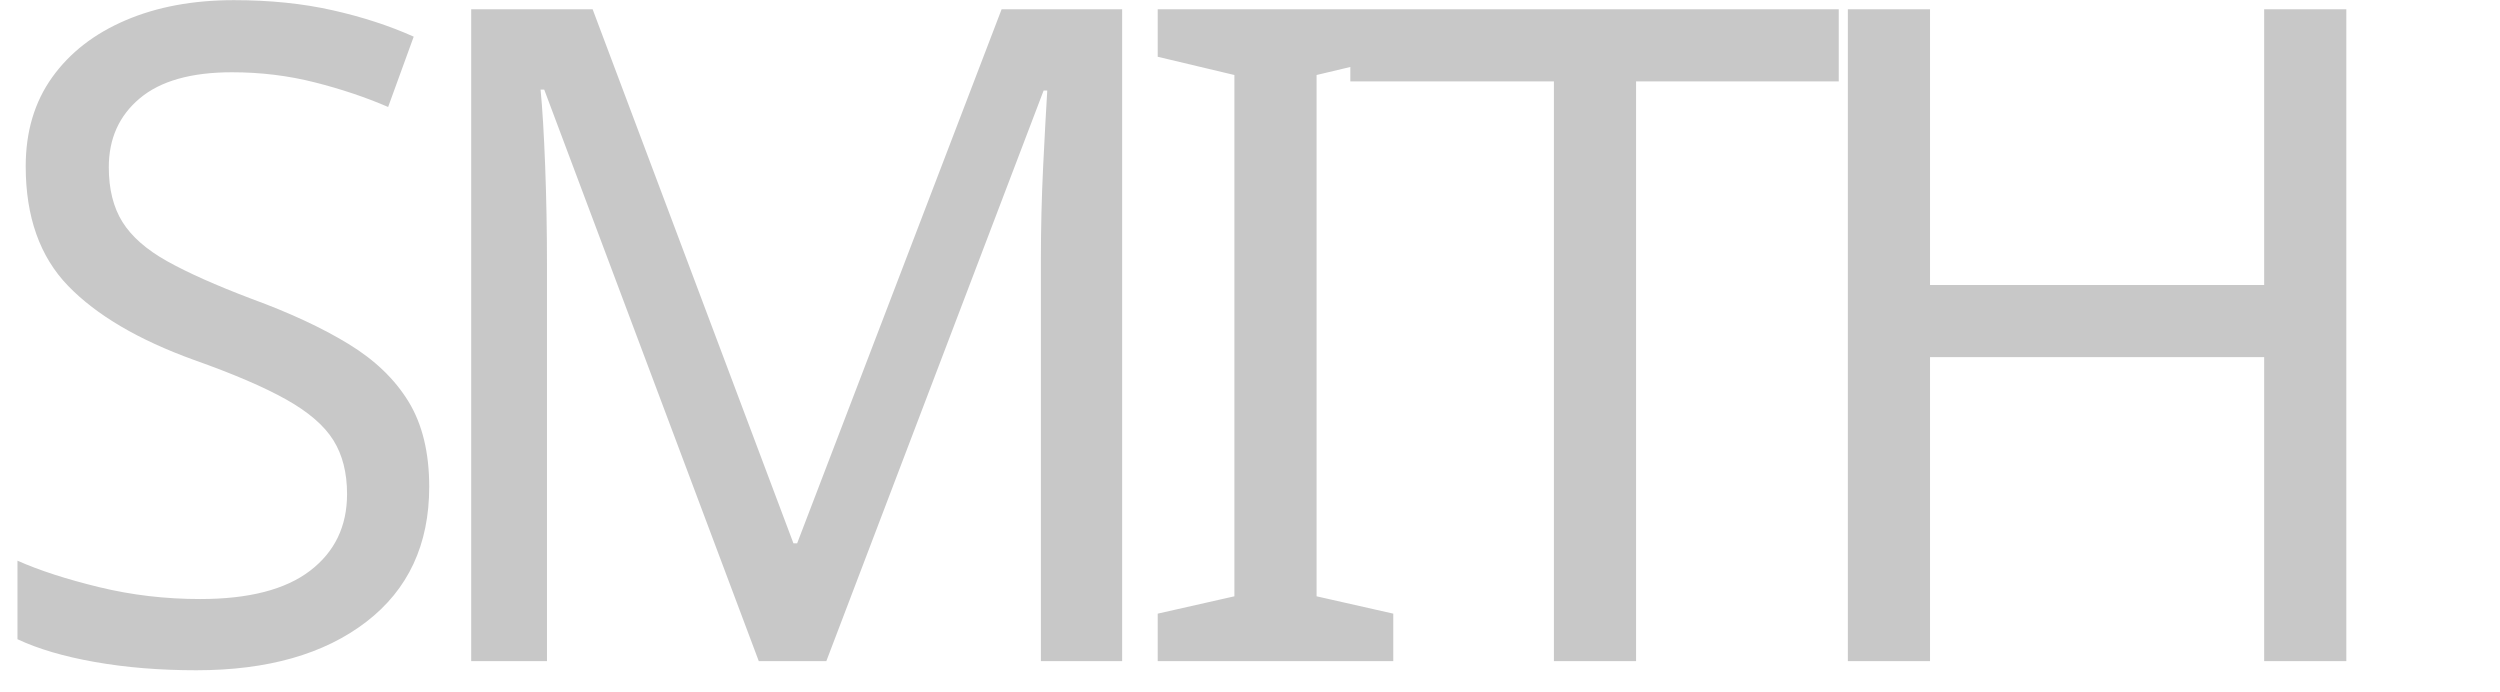
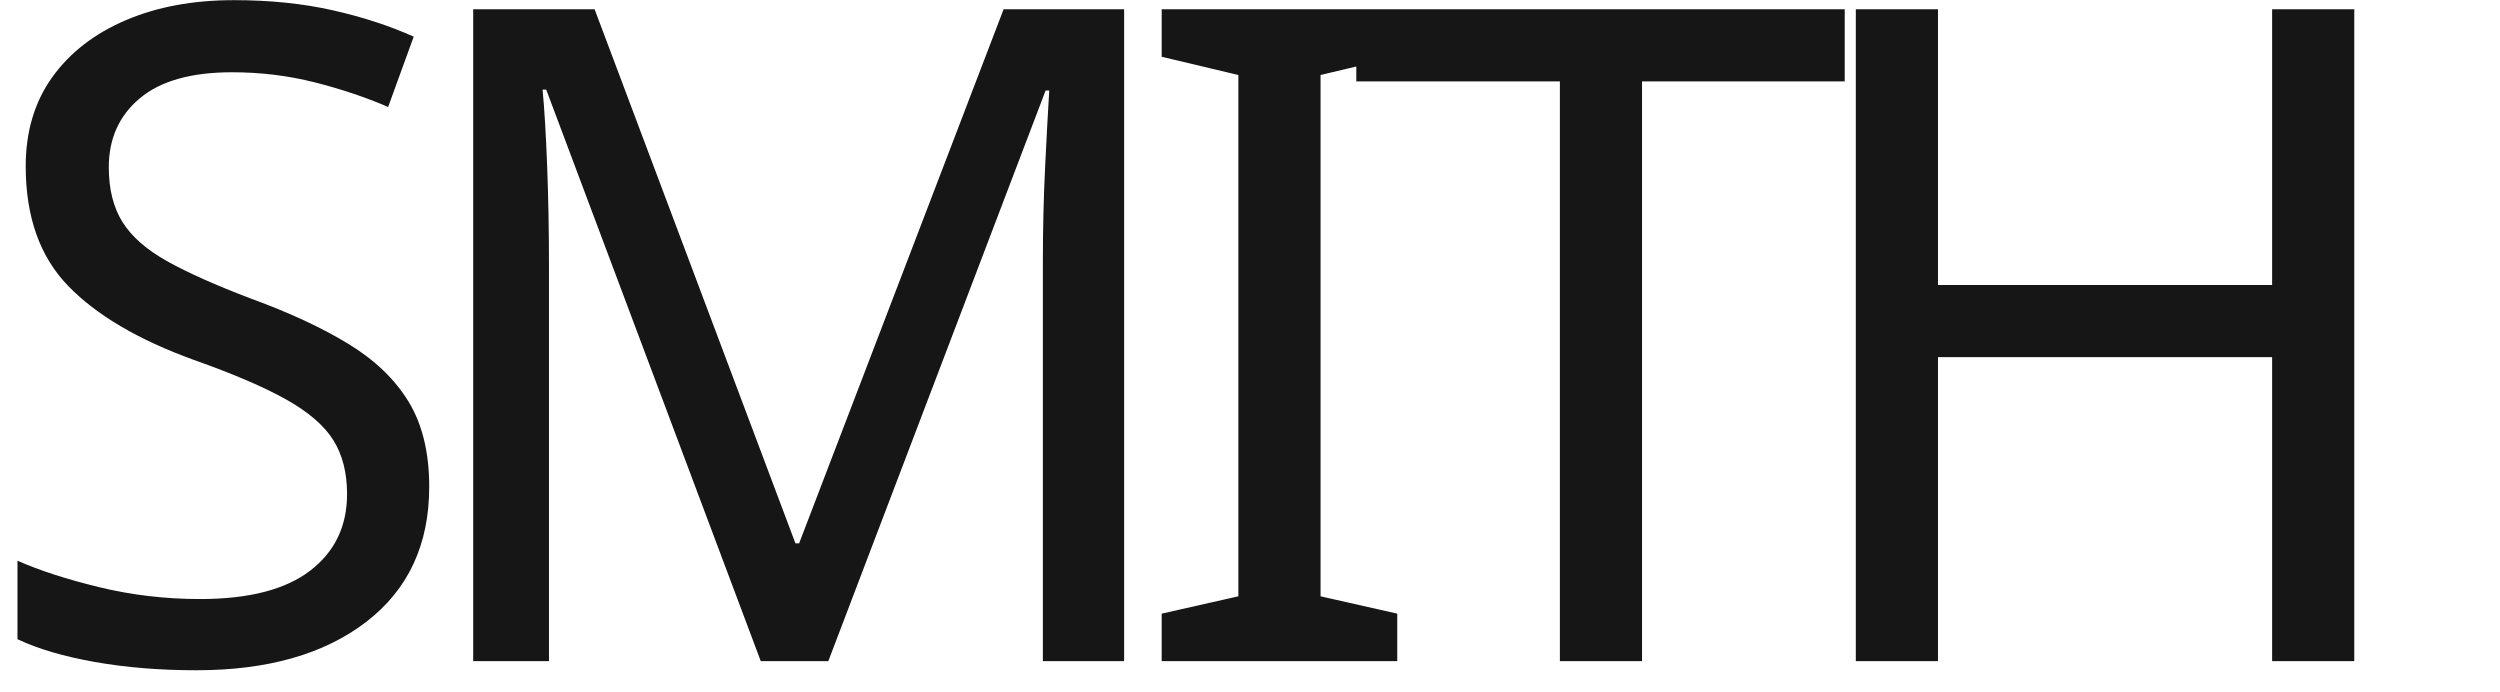
- <svg xmlns="http://www.w3.org/2000/svg" version="1.1" id="Layer_1" x="0px" y="0px" width="1257.143px" height="347.619px" viewBox="0 0 1257.143 347.619" style="enable-background:new 0 0 1257.143 347.619;" xml:space="preserve">
-   <style type="text/css">
- 
- 	.st0{font-family:'Gotham-Bold';}
- 	.st1{fill:#C8C8C8;}
- 	.st2{font-size:459.078;}
- 	.st3{letter-spacing:-45;}
- 
- </style>
+ <svg xmlns="http://www.w3.org/2000/svg" version="1.1" id="Layer_1" x="0px" y="0px" width="1257.143px" height="347.619px" viewBox="0 0 1257.143 347.619" enable-background="new 0 0 1257.143 347.619" xml:space="preserve">
  <g>
-     <text transform="matrix(1 0 0 1 -14.6191 332.4502)" class="st1 st0 st2 st3">SMITH</text>
+     <text transform="matrix(1 0 0 1 -14.6191 332.4502)" fill="#161616" font-family="'Gotham-Bold'" font-size="459.078" letter-spacing="-44">SMITH</text>
  </g>
</svg>
